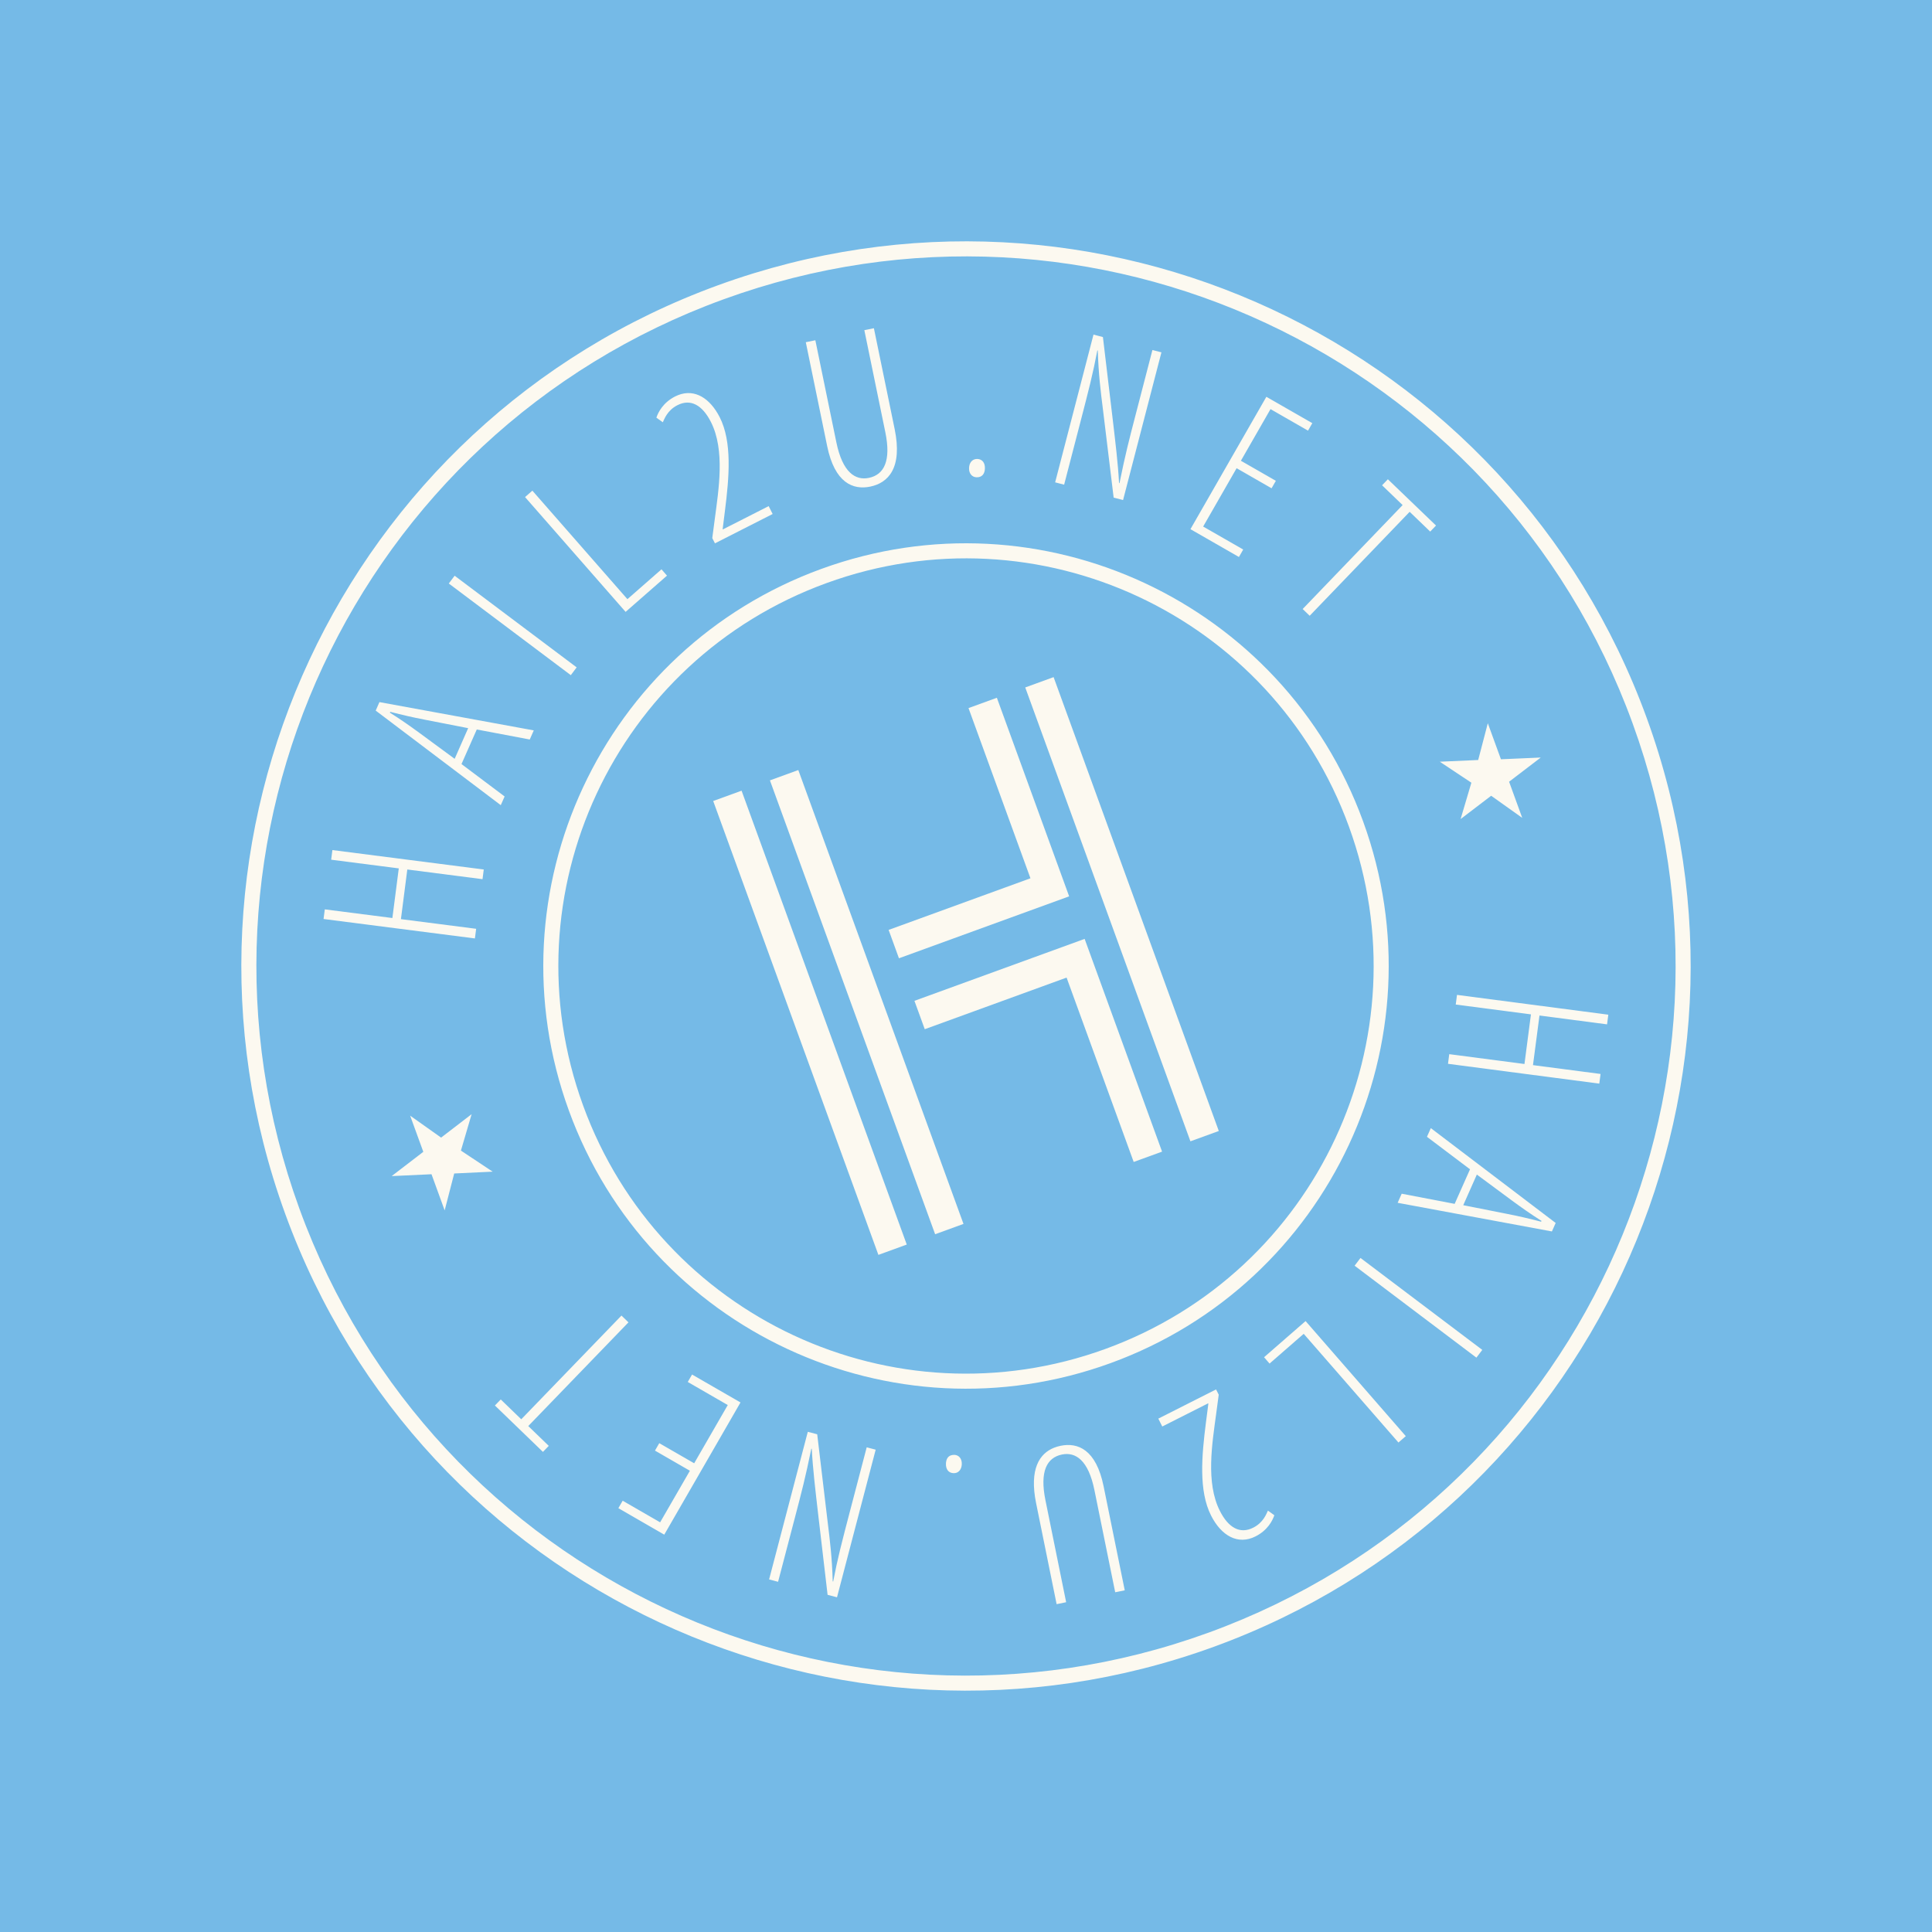
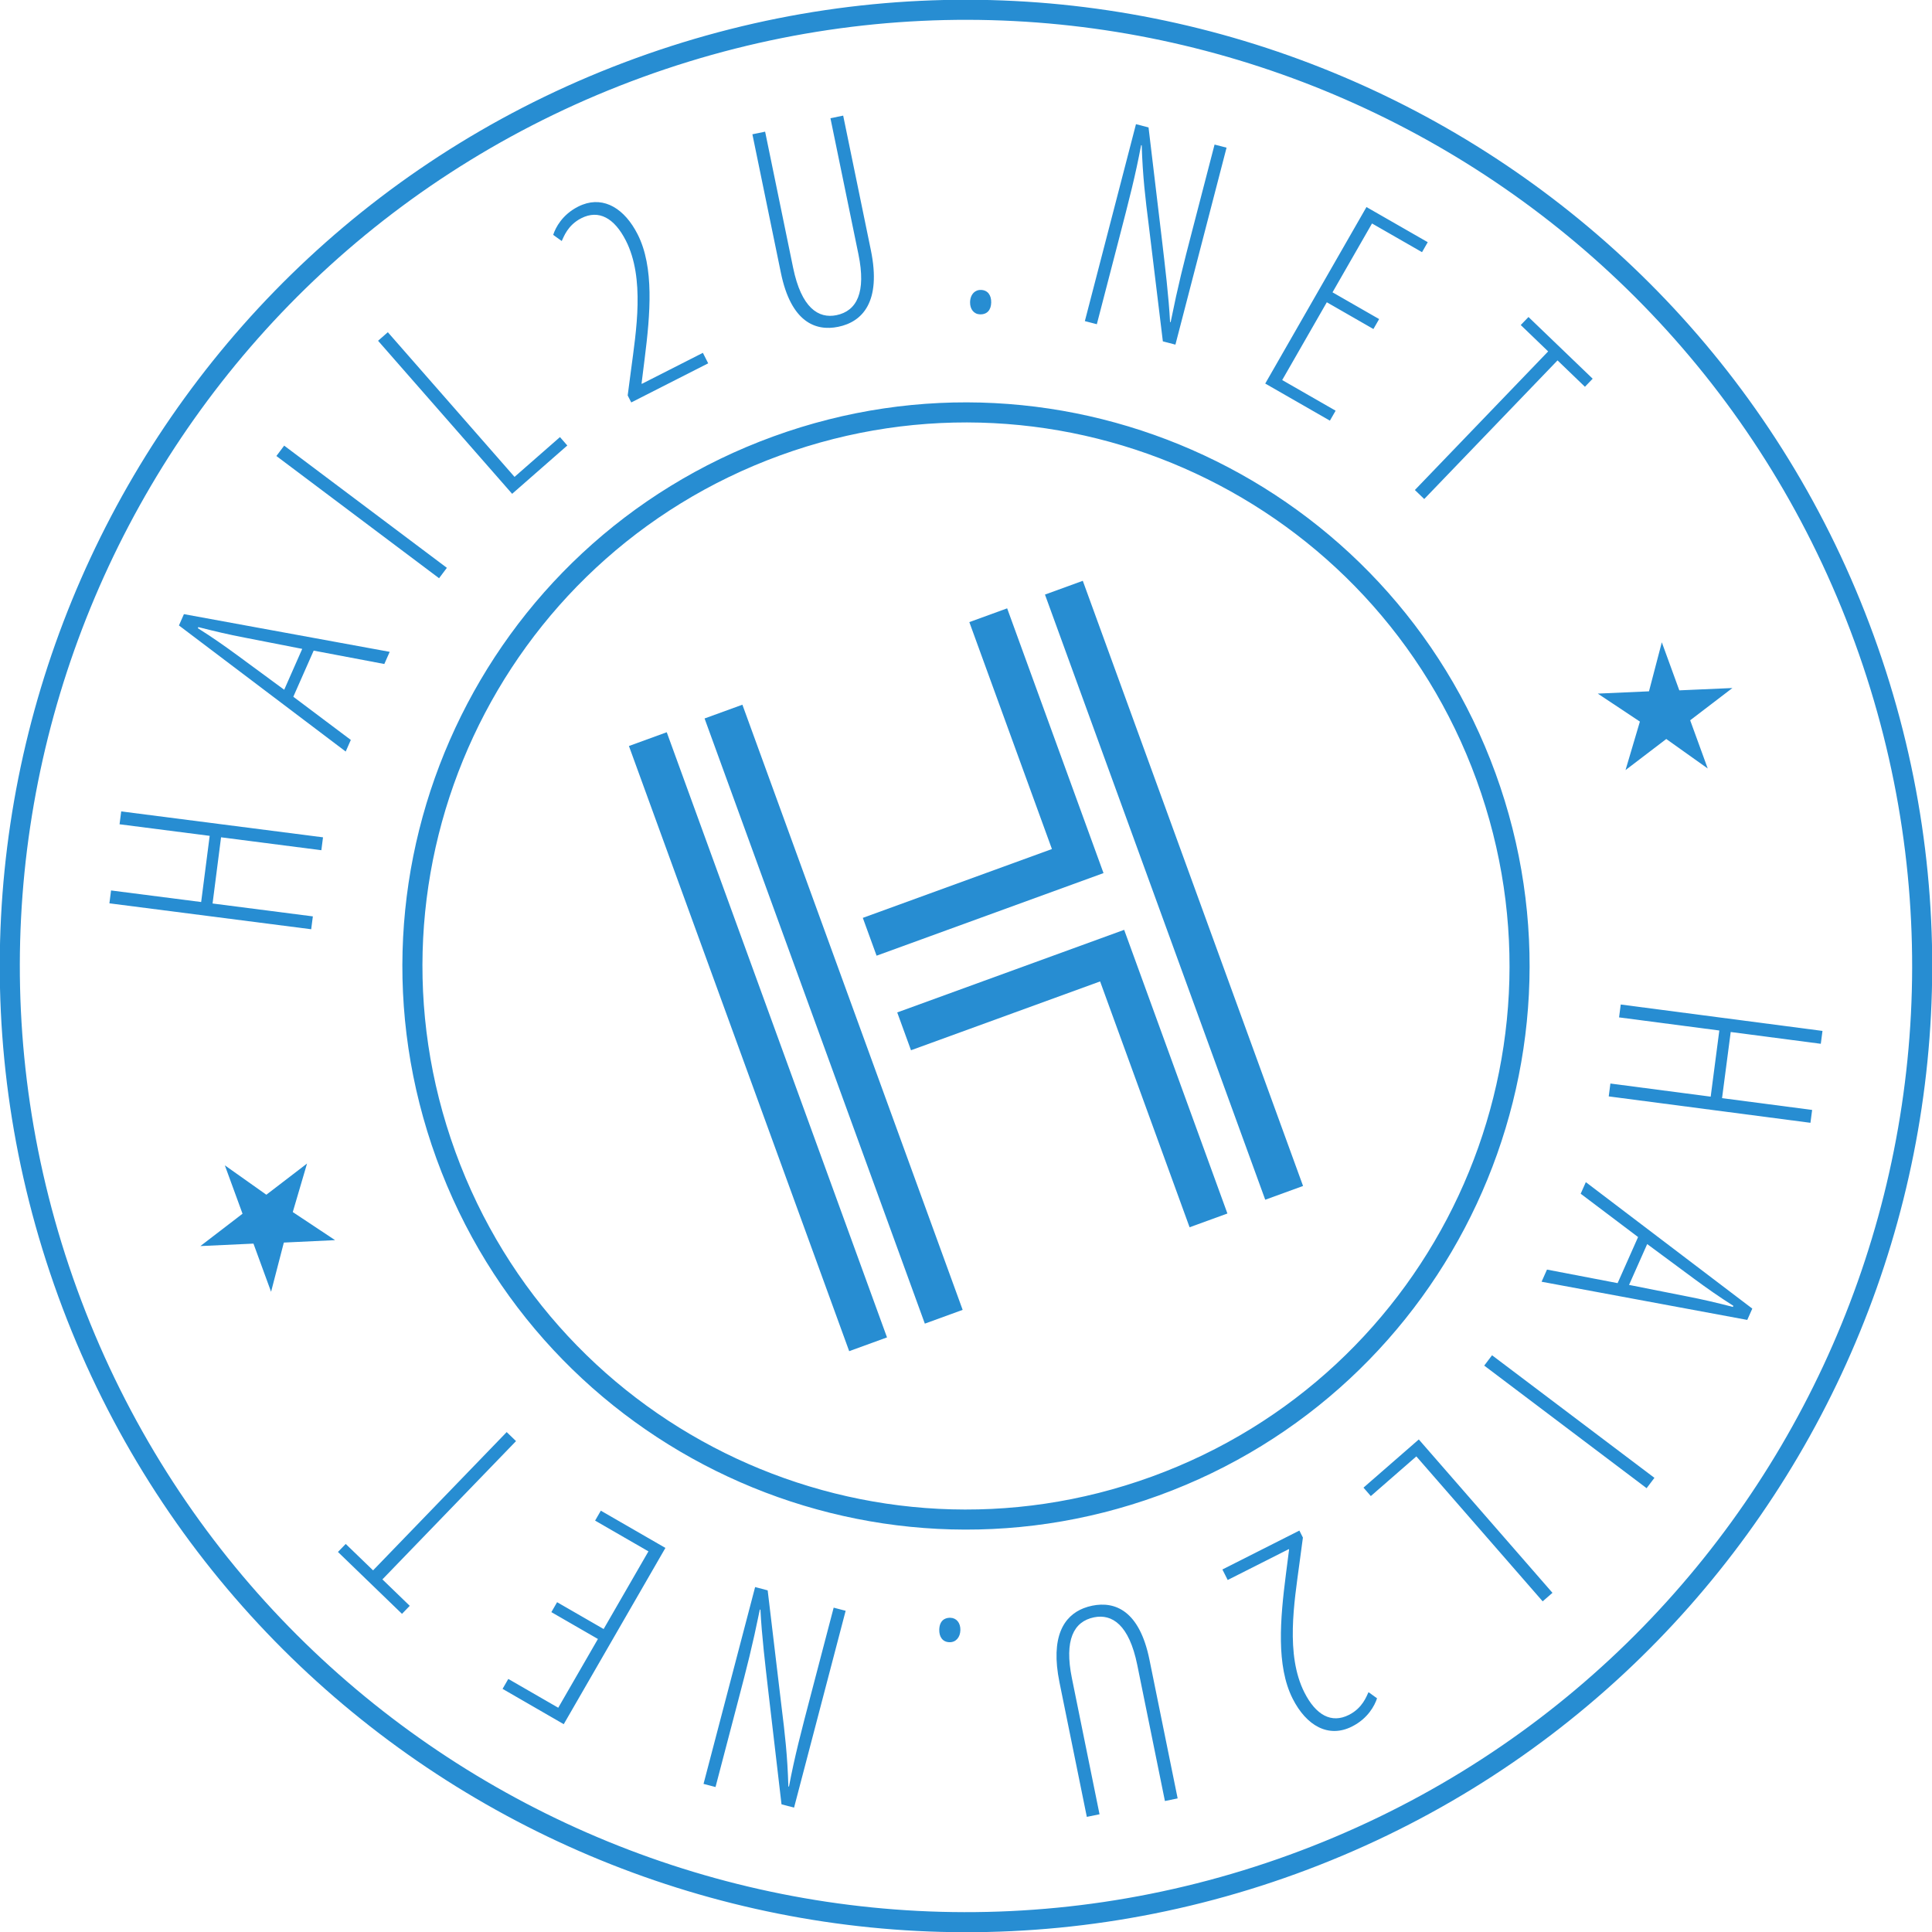
- <svg xmlns="http://www.w3.org/2000/svg" version="1.1" width="1024" height="1024" viewBox="0 0 1024 1024">
-   <rect width="1056" height="1056" x="-16" y="-16" style="fill:#75bae7" />
-   <g style="fill:#fcf9f0;">
-     <path d="m 378.01,424.55 87.56,240.56 15.03,-5.47 -87.55,-240.56 z m 30.07,-10.94 87.56,240.56 15.03,-5.47 -87.55,-240.56 z m 105.25,-38.31 32.83,90.21 -75.17,27.36 5.47,15.04 90.21,-32.83 -38.31,-105.25 z m 30.07,-10.94 87.55,240.56 15.04,-5.47 -87.56,-240.56 z m -58.73,166.1 5.47,15.04 75.17,-27.36 35.57,97.72 15.04,-5.47 -41.04,-112.76 z" />
-     <path d="m 427.09,181.38 11.34,55.13 c 4.02,19.51 13.74,23.27 22.79,21.41 9.52,-1.96 17.22,-9.79 12.97,-30.48 l -11.01,-53.48 -5.06,1.04 11.12,54.07 c 3.13,15.16 -0.62,22.54 -8.73,24.22 -7.17,1.47 -13.95,-2.89 -17.23,-18.88 l -11.13,-54.07 -5.06,1.04 z m -67.54,27.99 c -0.58,0.21 -1.14,0.52 -1.74,0.77 -6.31,3.21 -8.96,8.33 -9.91,11.23 l 3.4,2.44 c 0.8,-1.61 2.32,-6.29 7.77,-9.06 6.96,-3.54 13.16,-0.1 17.73,8.9 7.6,14.97 4.09,35.88 2.05,51.45 l -1.33,10.1 1.42,2.78 30.58,-15.55 0,0 -2.11,-4.17 -24.28,12.34 -0.1,-0.22 1.22,-9.78 c 2.25,-17.82 3.84,-36.41 -2.79,-49.46 -5.15,-10.13 -13.23,-15.1 -21.89,-11.78 z m -77.38,50.69 -3.88,3.4 53.29,60.85 21.94,-19.21 -2.92,-3.35 -18.06,15.82 -50.37,-57.51 z m 297.4,-82.7 -20.32,78.29 4.76,1.24 8.57,-32.99 c 4.49,-17.31 6.71,-25.9 9.04,-38.2 l 0.23,0.1 c 0.39,12.38 1.49,21.47 2.72,31.09 l 5.69,46.85 4.99,1.3 20.33,-78.29 -4.77,-1.24 -8.98,34.61 c -3.38,13.01 -5.43,20.91 -8.48,35.99 l -0.23,-0.1 c -0.54,-10.32 -1.98,-21.97 -3.25,-32.84 l -5.3,-44.52 -5,-1.3 z m -338.6,127.79 -3.1,4.12 64.67,48.58 3.1,-4.13 -64.67,-48.57 z m 275.24,-61.57 c -1.55,0.67 -2.53,2.34 -2.59,4.5 -0.1,2.88 1.57,4.83 3.97,4.89 2.88,0.1 4.37,-1.82 4.43,-4.7 0.1,-2.88 -1.33,-4.95 -4.09,-5.02 -0.63,-0 -1.21,0.1 -1.72,0.33 z m -315.1,128.55 -1.98,4.5 66.29,50.12 2.04,-4.61 -22.86,-17.17 8.1,-18.33 28.08,5.31 2.13,-4.83 -81.8,-14.99 z m 5.73,5.16 c 6.37,1.63 12.08,2.97 18.37,4.17 l 22.93,4.48 -7.16,16.25 -18.72,-13.77 c -4.95,-3.63 -9.96,-7.15 -15.61,-10.69 l 0.19,-0.44 z m 464.36,-166.98 -40.24,70.16 25.7,14.75 2.27,-3.96 -21.23,-12.18 17.73,-30.92 18.53,10.64 2.27,-3.96 -18.53,-10.63 15.7,-27.37 19.88,11.41 2.27,-3.97 -24.35,-13.97 z m -495.02,240.24 -0.65,5.11 35.83,4.61 -3.39,26.3 -35.82,-4.59 -0.66,5.11 80.22,10.3 0.66,-5.11 -39.87,-5.12 3.38,-26.31 39.87,5.13 0.65,-5.13 -80.22,-10.3 z m 559.42,-196.53 -3.07,3.19 10.89,10.49 -52.98,55.09 3.72,3.58 52.99,-55.1 10.89,10.48 3.08,-3.2 -25.52,-24.53 z m 52.97,129.21 0,0.1 -0,-0.1 0,0 z m 0,0.1 -5.1,19.49 -20.36,0.9 16.75,11.13 -5.71,19.27 16.2,-12.35 16.47,11.72 -6.97,-19.16 16.78,-12.82 -21.1,0.92 -6.96,-19.1 z m -571.18,208 6.97,19.16 -16.76,12.86 21.11,-0.98 6.97,19.16 5.06,-19.56 20.37,-0.97 -16.81,-11.16 5.67,-19.3 -16.18,12.41 -16.49,-11.69 z m 554.85,-64.02 -0.67,5.12 39.86,5.21 -3.43,26.3 -39.87,-5.21 -0.66,5.11 80.19,10.5 0.67,-5.12 -35.82,-4.68 3.45,-26.3 35.81,4.69 0.67,-5.12 -80.2,-10.5 z m -442.85,169.97 -53.11,54.97 -10.87,-10.51 -3.1,3.2 25.46,24.59 3.09,-3.19 -10.87,-10.5 53.11,-54.97 -3.71,-3.59 z m 37.42,31.25 -2.28,3.94 21.2,12.23 -17.8,30.87 -18.5,-10.66 -2.28,3.94 18.51,10.68 -15.78,27.33 -19.85,-11.45 -2.28,3.95 24.32,14.04 40.41,-70.07 -25.67,-14.8 z m 391.56,-130.6 -2.05,4.6 22.82,17.22 -8.14,18.32 -28.07,-5.38 -2.15,4.82 81.76,15.18 2,-4.49 -66.17,-50.27 z m 24.39,24.61 18.67,13.82 c 4.96,3.64 9.94,7.17 15.59,10.73 l -0.19,0.44 c -6.37,-1.65 -12.06,-3 -18.36,-4.21 l -22.92,-4.54 7.21,-16.24 z m -354.61,136.35 -20.51,78.24 4.76,1.25 9.07,-34.6 c 3.41,-13 5.47,-20.89 8.55,-35.96 l 0.24,0.1 c 0.52,10.31 1.93,21.96 3.17,32.84 l 5.21,44.53 4.99,1.31 20.5,-78.24 -4.76,-1.25 -8.64,32.98 c -4.53,17.29 -6.78,25.88 -9.13,38.16 l -0.24,-0.1 c -0.35,-12.38 -1.45,-21.46 -2.64,-31.08 l -5.58,-46.87 -4.99,-1.31 z m 292.94,-92.15 -3.12,4.11 64.55,48.73 3.12,-4.11 -64.55,-48.73 z m -29.12,33.47 -21.99,19.15 2.91,3.36 18.1,-15.77 50.22,57.62 3.89,-3.39 L 692,700.21 Z M 503.92,771.4 c -1.65,0.6 -2.49,2.23 -2.55,4.39 -0.1,2.88 1.31,4.95 4.07,5.02 2.53,0.1 4.26,-1.93 4.33,-4.81 0.1,-2.87 -1.56,-4.83 -3.96,-4.9 -0.72,-0 -1.35,0.1 -1.89,0.3 z m 54.82,-4.1 c -7.81,3.08 -13.26,11.32 -9.58,29.43 l 10.87,53.51 5.05,-1.03 -10.98,-54.1 c -3.08,-15.17 0.68,-22.54 8.79,-24.19 7.18,-1.45 13.95,2.93 17.19,18.92 l 11,54.09 5.06,-1.03 -11.21,-55.15 c -3.97,-19.52 -13.67,-23.3 -22.73,-21.46 -1.19,0.24 -2.36,0.58 -3.46,1.01 z m 85.81,-30.88 -30.62,15.48 0,0 2.1,4.18 24.32,-12.29 0.1,0.23 -1.26,9.77 c -2.28,17.82 -3.92,36.4 2.69,49.46 5.47,10.82 14.28,15.78 23.6,11.06 6.32,-3.19 8.98,-8.3 9.94,-11.2 l -3.39,-2.45 c -0.8,1.61 -2.34,6.29 -7.8,9.04 -6.96,3.53 -13.15,0.1 -17.69,-8.93 -7.58,-15 -4.02,-35.89 -1.94,-51.46 l 1.35,-10.09 -1.41,-2.79 z" />
-     <path d="m 435.39,301.51 c -116.2,42.29 -176.18,170.9 -133.88,287.1 42.29,116.2 170.9,176.18 287.1,133.88 C 704.81,680.2 764.79,551.59 722.49,435.39 680.2,319.19 551.59,259.21 435.39,301.51 Z m 2.73,7.52 C 550.27,268.21 674.16,325.98 714.97,438.12 755.79,550.27 698.02,674.16 585.88,714.97 473.73,755.79 349.84,698.02 309.03,585.88 268.21,473.73 325.98,349.84 438.12,309.03 Z" />
-     <path d="M 380.66,151.16 C 181.42,223.68 78.64,444.09 151.16,643.34 223.68,842.58 444.09,945.36 643.34,872.84 842.58,800.32 945.36,579.91 872.84,380.66 800.32,181.42 579.91,78.64 380.66,151.16 Z m 2.74,7.52 C 578.58,87.635 794.28,188.22 865.32,383.4 936.37,578.58 835.78,794.28 640.6,865.32 445.42,936.37 229.72,835.78 158.68,640.6 87.635,445.42 188.22,229.72 383.4,158.68 Z" />
+ <svg xmlns="http://www.w3.org/2000/svg" width="768" height="768" version="1.1" viewBox="0 0 768 768">
+   <g style="fill:#278dd2" transform="matrix(0.93969,-0.34202,0.34202,0.93969,-108.18,154.49)">
+     <path d="m 288,256 0,256 16,0 0,-256 z m 32,0 0,256 16,0 0,-256 z m 112,0 0,96 -80,0 0,16 96,0 0,-112 z m 32,0 0,256 16,0 0,-256 z m -112,136 0,16 80,0 0,104 16,0 0,-120 z" />
+     <path d="m 417.29,44.283 -8.2,55.682 c -2.9,19.705 4.95,26.565 14.09,27.905 9.62,1.42 19.53,-3.31 22.61,-24.2 l 7.95,-54.02 -5.11,-0.752 -8.04,54.612 c -2.25,15.31 -8.3,20.97 -16.49,19.77 -7.24,-1.07 -12.12,-7.49 -9.74,-23.634 l 8.04,-54.611 -5.11,-0.752 z m -73.04,3.196 c -0.62,0.01 -1.25,0.05 -1.9,0.132 -7.03,0.856 -11.27,4.757 -13.15,7.162 l 2.36,3.461 c 1.3,-1.246 4.33,-5.121 10.4,-5.861 7.75,-0.943 12.39,4.416 13.61,14.422 2.03,16.677 -8.42,35.115 -15.67,49.055 l -4.7,9.03 0.38,3.1 34.06,-4.15 -0,0 -0.56,-4.64 -27.04,3.29 0,-0.24 4.49,-8.77 c 8.21,-15.985 16.06,-32.9 14.29,-47.433 -1.37,-11.279 -7.26,-18.713 -16.54,-18.558 z m -90.05,21.175 -4.81,1.867 29.27,75.399 27.18,-10.55 -1.6,-4.14 -22.38,8.69 -27.66,-71.266 z m 307.75,24 -45.87,66.616 4.05,2.79 19.33,-28.07 c 10.14,-14.73 15.17,-22.04 21.56,-32.8 l 0.2,0.14 c -3.87,11.76 -5.94,20.68 -8.08,30.14 l -10.68,45.97 4.25,2.93 45.88,-66.62 -4.06,-2.79 -20.28,29.45 c -7.62,11.07 -12.25,17.79 -20.27,30.92 l -0.2,-0.13 c 3.02,-9.88 5.65,-21.32 8.18,-31.97 l 10.24,-43.65 -4.25,-2.926 z m -361.89,4.272 -4.32,2.816 44.15,67.768 4.33,-2.82 -44.16,-67.764 z m 279.7,36.284 c -1.69,0.1 -3.18,1.33 -3.97,3.34 -1.05,2.68 -0.18,5.08 2.06,5.95 2.68,1.05 4.72,-0.21 5.77,-2.9 1.04,-2.68 0.44,-5.1 -2.13,-6.11 -0.59,-0.23 -1.17,-0.32 -1.73,-0.28 z m -340.06,13.03 -3.4,3.55 45.15,69.77 3.49,-3.64 -15.61,-23.95 13.88,-14.46 24.57,14.6 3.66,-3.81 -71.74,-42.06 z m 3.62,6.8 c 5.43,3.71 10.33,6.92 15.83,10.2 L 179.17,175.3 166.88,188.12 154,168.78 c -3.41,-5.11 -6.91,-10.13 -11.01,-15.39 l 0.33,-0.35 z m 493.46,1.91 -61.81,52.17 19.11,22.65 3.49,-2.94 -15.79,-18.71 27.24,-22.99 13.77,16.33 3.49,-2.94 -13.78,-16.33 24.12,-20.35 14.78,17.52 3.49,-2.95 -18.11,-21.46 z m -547.327,56.45 -2.367,4.58 32.094,16.58 -12.18,23.56 -32.086,-16.57 -2.367,4.58 71.853,37.12 2.37,-4.58 -35.71,-18.45 12.17,-23.57 35.71,18.46 2.37,-4.59 -71.857,-37.12 z m 592.897,6.65 -3.98,1.95 6.65,13.58 -68.63,33.65 2.27,4.64 68.64,-33.66 6.65,13.58 3.99,-1.96 -15.59,-31.78 z m 5.58,139.54 0,0.1 0,-0.1 -0,0 z m 0,0.1 -11.46,16.57 -19.44,-6.11 11.93,16.18 -11.96,16.16 19.45,-6.07 11.47,16.65 0,-20.39 20.16,-6.31 -20.15,-6.35 0,-20.33 z m -607.885,0.1 0.03,20.39 -20.146,6.35 20.166,6.3 0.03,20.39 11.459,-16.65 19.468,6.06 L 99.068,384.39 111,368.2 91.553,374.32 80.045,357.7 Z m 543.295,129.62 -2.38,4.58 35.67,18.53 -12.22,23.54 -35.68,-18.54 -2.37,4.58 71.76,37.29 2.38,-4.58 -32.05,-16.65 12.23,-23.53 32.05,16.65 2.38,-4.58 -71.77,-37.29 z m -474.28,8.25 -68.712,33.49 -6.623,-13.59 -3.993,1.94 15.508,31.82 3.992,-1.94 -6.625,-13.59 68.713,-33.49 -2.26,-4.64 z m 24.48,42.16 -3.49,2.93 15.74,18.74 -27.29,22.92 -13.74,-16.35 -3.49,2.93 13.74,16.36 -24.17,20.29 -14.74,-17.55 -3.49,2.93 18.05,21.51 61.94,-52.02 -19.06,-22.69 z m 412.61,11.2 -3.5,3.62 15.55,23.99 -13.91,14.43 -24.54,-14.66 -3.67,3.8 71.64,42.23 3.42,-3.54 -44.99,-69.87 z m 14.5,31.47 12.82,19.37 c 3.41,5.12 6.89,10.14 10.98,15.42 l -0.33,0.34 c -5.42,-3.72 -10.31,-6.94 -15.81,-10.23 l -19.99,-12.11 12.33,-12.79 z m -379.86,6.84 -46.03,66.51 4.05,2.8 20.35,-29.41 c 7.65,-11.05 12.29,-17.76 20.34,-30.87 l 0.2,0.14 c -3.04,9.87 -5.7,21.3 -8.25,31.95 l -10.34,43.62 4.24,2.94 46.03,-66.51 -4.05,-2.8 -19.39,28.03 c -10.18,14.7 -15.23,22 -21.64,32.74 l -0.2,-0.14 c 3.9,-11.75 5.98,-20.66 8.15,-30.11 l 10.78,-45.95 -4.24,-2.94 z m 306.79,13.6 -4.33,2.8 43.99,67.87 4.33,-2.8 -43.99,-67.87 z m -38.81,21.49 -27.21,10.48 1.59,4.15 22.4,-8.63 27.48,71.32 4.82,-1.85 -29.08,-75.47 z m -201.08,2.57 c -1.76,0 -3.11,1.25 -3.9,3.26 -1.05,2.68 -0.46,5.1 2.11,6.11 2.35,0.92 4.66,-0.36 5.71,-3.04 1.05,-2.68 0.19,-5.08 -2.04,-5.96 -0.67,-0.27 -1.3,-0.38 -1.88,-0.37 z m 52.91,14.9 c -8.39,0.22 -16.33,6.1 -19.07,24.38 l -8.08,54 5.1,0.76 8.18,-54.59 c 2.29,-15.31 8.35,-20.95 16.54,-19.73 7.24,1.09 12.1,7.52 9.68,23.66 l -8.17,54.59 5.11,0.76 8.33,-55.66 c 2.95,-19.7 -4.88,-26.57 -14.02,-27.94 -1.2,-0.18 -2.41,-0.26 -3.6,-0.23 z m 91.2,0.33 -34.07,4.07 0,0 0.55,4.65 27.05,-3.23 0,0.24 -4.52,8.75 c -8.24,15.97 -16.14,32.87 -14.4,47.4 1.44,12.04 8.03,19.71 18.4,18.47 7.03,-0.84 11.28,-4.73 13.17,-7.13 l -2.35,-3.46 c -1.3,1.24 -4.35,5.11 -10.42,5.83 -7.75,0.93 -12.38,-4.44 -13.57,-14.45 -1.99,-16.68 8.5,-35.1 15.78,-49.02 l 4.72,-9.02 -0.37,-3.1 z" />
+     <path d="M 384,160 C 260.34,160 160,260.34 160,384 160,507.66 260.34,608 384,608 507.66,608 608,507.66 608,384 608,260.34 507.66,160 384,160 Z m 0,8 c 119.34,0 216,96.66 216,216 0,119.34 -96.66,216 -216,216 -119.34,0 -216,-96.66 -216,-216 0,-119.34 96.66,-216 216,-216 z" />
+     <path d="M 384,0 C 171.97,0 0,171.97 0,384 0,596.03 171.97,768 384,768 596.03,768 768,596.03 768,384 768,171.97 596.03,0 384,0 Z m 0,8 C 591.71,8 760,176.29 760,384 760,591.71 591.71,760 384,760 176.29,760 8,591.71 8,384 8,176.29 176.29,8 384,8 Z" />
  </g>
</svg>
